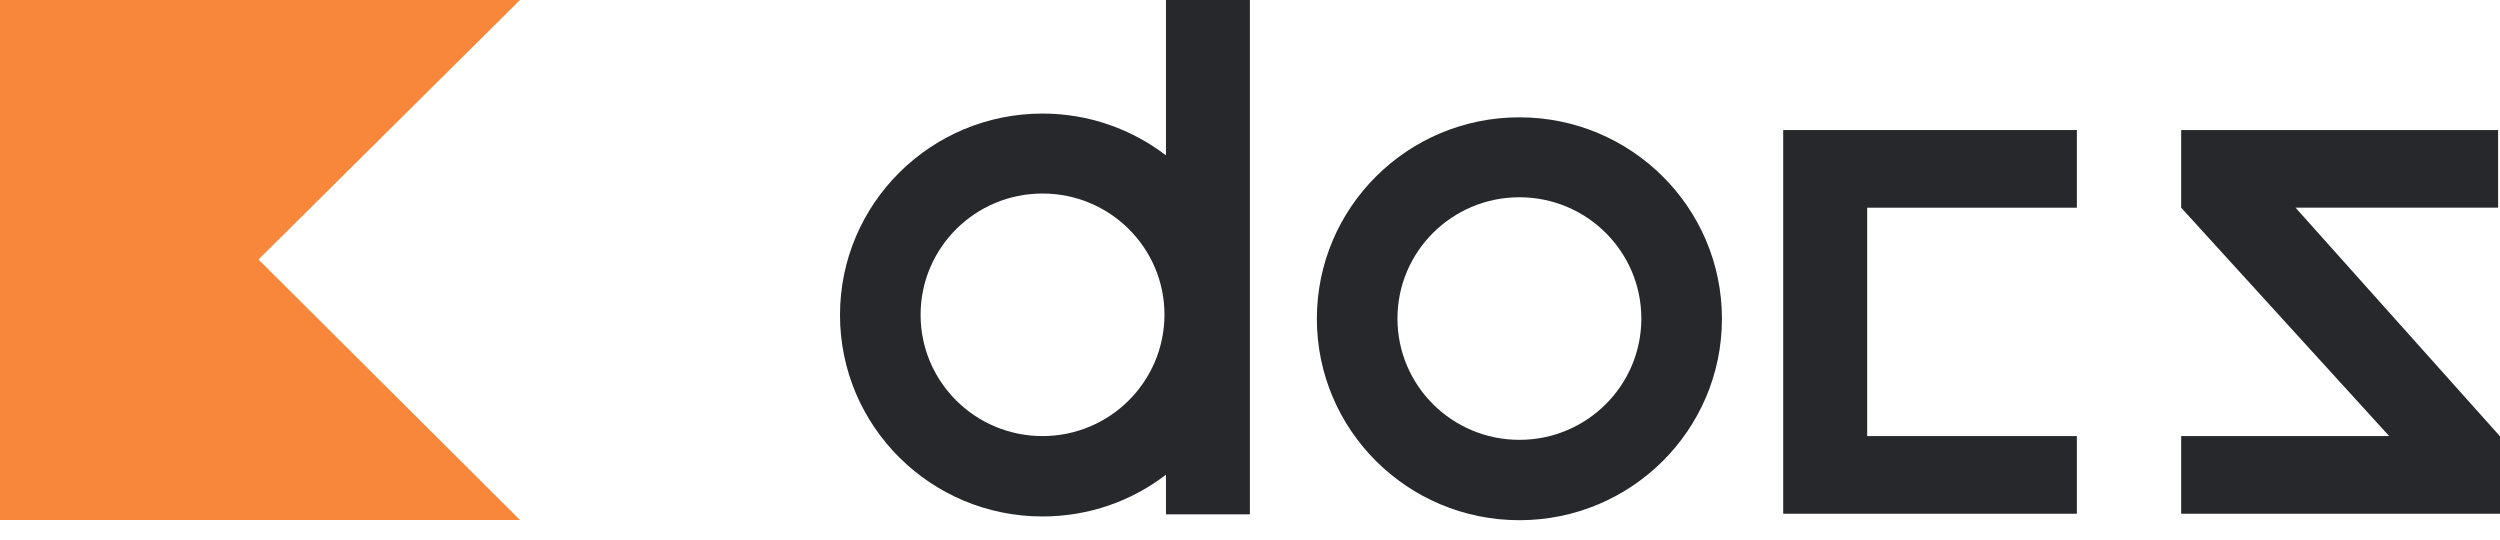
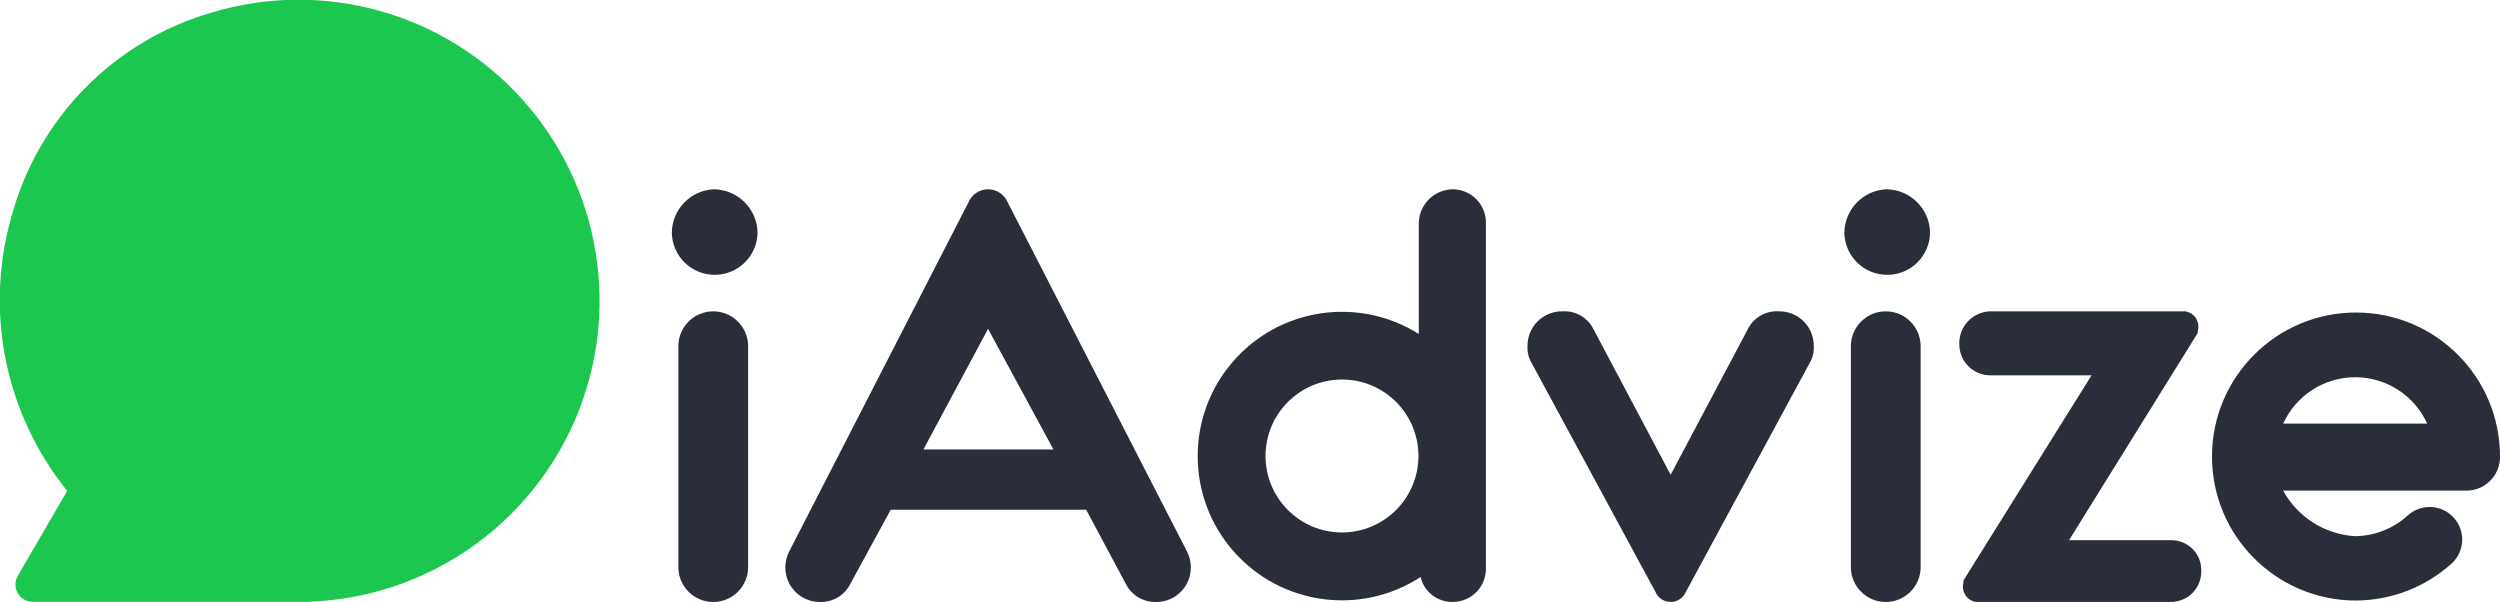
- <svg xmlns="http://www.w3.org/2000/svg" width="125" height="27" viewBox="0 0 125 27" fill="none">
-   <path d="M89.161 7.63V25.634V25.687H103.843V21.804H93.359V10.385H103.843V6.502H89.161V7.63Z" fill="#27282C" />
-   <path d="M124.989 21.804L114.778 10.385H124.905V6.502H109.059V10.385L119.459 21.804H109.059V25.687H125V21.804H124.989Z" fill="#27282C" />
-   <path d="M58.298 7.766C56.587 6.461 54.446 5.678 52.127 5.678C46.534 5.678 42 10.187 42 15.75C42 21.314 46.534 25.823 52.127 25.823C54.446 25.823 56.587 25.05 58.298 23.735V25.718H62.495V0H58.298V7.766ZM52.127 21.804C48.758 21.804 46.03 19.09 46.03 15.74C46.03 12.389 48.758 9.676 52.127 9.676C55.496 9.676 58.224 12.389 58.224 15.74C58.214 19.09 55.485 21.804 52.127 21.804Z" fill="#27282C" />
-   <path d="M75.97 5.866C70.376 5.866 65.843 10.375 65.843 15.938C65.843 21.501 70.376 26.01 75.97 26.01C81.563 26.01 86.097 21.501 86.097 15.938C86.097 10.375 81.563 5.866 75.97 5.866ZM75.97 21.992C72.601 21.992 69.873 19.278 69.873 15.927C69.873 12.577 72.601 9.863 75.97 9.863C79.338 9.863 82.067 12.577 82.067 15.927C82.067 19.278 79.338 21.992 75.97 21.992Z" fill="#27282C" />
-   <path d="M26 26H0V0H26L12.924 12.975L26 26Z" fill="#F8873C" />
+ <svg xmlns="http://www.w3.org/2000/svg" height="30.098" viewBox="0 0 125 30.098" width="125">
+   <g data-name="Group 2" id="Group_2" transform="translate(-112.409 -57.176)">
+     <path d="M115.77,81.72a15.194,15.194,0,0,1-2.781-13.743A14.575,14.575,0,0,1,123,57.8a15.054,15.054,0,1,1,4.873,29.461l0,.008H114.044a.867.867,0,0,1-.746-1.3Z" data-name="Path 1" fill="#1bc74e" id="Path_1" />
+     <path d="M354.089,124.092a2.21,2.21,0,0,1,2.18,2.18,2.144,2.144,0,0,1-4.287,0A2.2,2.2,0,0,1,354.089,124.092Zm-1.78,7.847a1.744,1.744,0,0,1,3.488,0v11.044a1.744,1.744,0,0,1-3.488,0Z" data-name="Path 2" fill="#2a2e3a" id="Path_2" transform="translate(-205.982 -57.452)" />
+     <path d="M403.424,124.746l8.973,17.474a1.788,1.788,0,0,1,.182.727,1.722,1.722,0,0,1-1.708,1.78,1.649,1.649,0,0,1-1.562-.944l-1.962-3.669h-9.772l-2,3.669a1.649,1.649,0,0,1-1.562.944,1.722,1.722,0,0,1-1.707-1.78,1.785,1.785,0,0,1,.182-.727l8.973-17.474a1.063,1.063,0,0,1,1.962,0ZM399.21,137.1h6.5l-3.27-6.03Z" data-name="Path 3" fill="#2a2e3a" id="Path_3" transform="translate(-240.629 -57.452)" />
+     <path d="M663.3,181.823l-6.249-11.552a1.442,1.442,0,0,1-.145-.727,1.721,1.721,0,0,1,1.744-1.744,1.619,1.619,0,0,1,1.562.908l3.851,7.265,3.851-7.265a1.619,1.619,0,0,1,1.562-.908,1.721,1.721,0,0,1,1.744,1.744,1.442,1.442,0,0,1-.145.727l-6.248,11.552a.826.826,0,0,1-1.526,0Z" data-name="Path 4" fill="#2a2e3a" id="Path_4" transform="translate(-468.122 -95.058)" />
+     <path d="M772.22,124.092a2.21,2.21,0,0,1,2.18,2.18,2.144,2.144,0,0,1-4.287,0A2.2,2.2,0,0,1,772.22,124.092Zm-1.78,7.847a1.744,1.744,0,0,1,3.488,0v11.044a1.744,1.744,0,0,1-3.488,0Z" data-name="Path 5" fill="#2a2e3a" id="Path_5" transform="translate(-565.487 -57.452)" />
+     <path d="M811.274,182.332a.766.766,0,0,1-.654-.8c0-.109.036-.182.036-.291L817.051,171H812a1.55,1.55,0,0,1-1.562-1.562A1.59,1.59,0,0,1,812,167.8h9.736a.766.766,0,0,1,.654.8c0,.109-.036.182-.036.291l-6.43,10.353h5.086a1.49,1.49,0,0,1,1.526,1.526,1.52,1.52,0,0,1-1.526,1.562Z" data-name="Path 6" fill="#2a2e3a" id="Path_6" transform="translate(-600.064 -95.058)" />
+     <path d="M907.689,182.26a7.2,7.2,0,1,1,7.24-7.181,1.679,1.679,0,0,1-1.634,1.686h-9.209a4.4,4.4,0,0,0,3.6,2.278,3.969,3.969,0,0,0,2.634-1.04,1.627,1.627,0,1,1,2.182,2.415A7.2,7.2,0,0,1,907.689,182.26Zm-3.6-8.846h7.2a3.954,3.954,0,0,0-7.2,0Z" data-name="Path 7" fill="#2a2e3a" id="Path_7" transform="translate(-677.52 -95.058)" />
+     <path d="M552.028,124.092a1.724,1.724,0,0,0-1.676,1.811v5.425a7.213,7.213,0,1,0,.088,12.152,1.626,1.626,0,0,0,1.6,1.245,1.659,1.659,0,0,0,1.667-1.744V125.836A1.666,1.666,0,0,0,552.028,124.092Zm-5.516,17.159a3.823,3.823,0,1,1,3.823-3.823A3.828,3.828,0,0,1,546.511,141.251Z" data-name="Path 8" fill="#2a2e3a" id="Path_8" transform="translate(-367.003 -57.452)" />
+   </g>
</svg>
